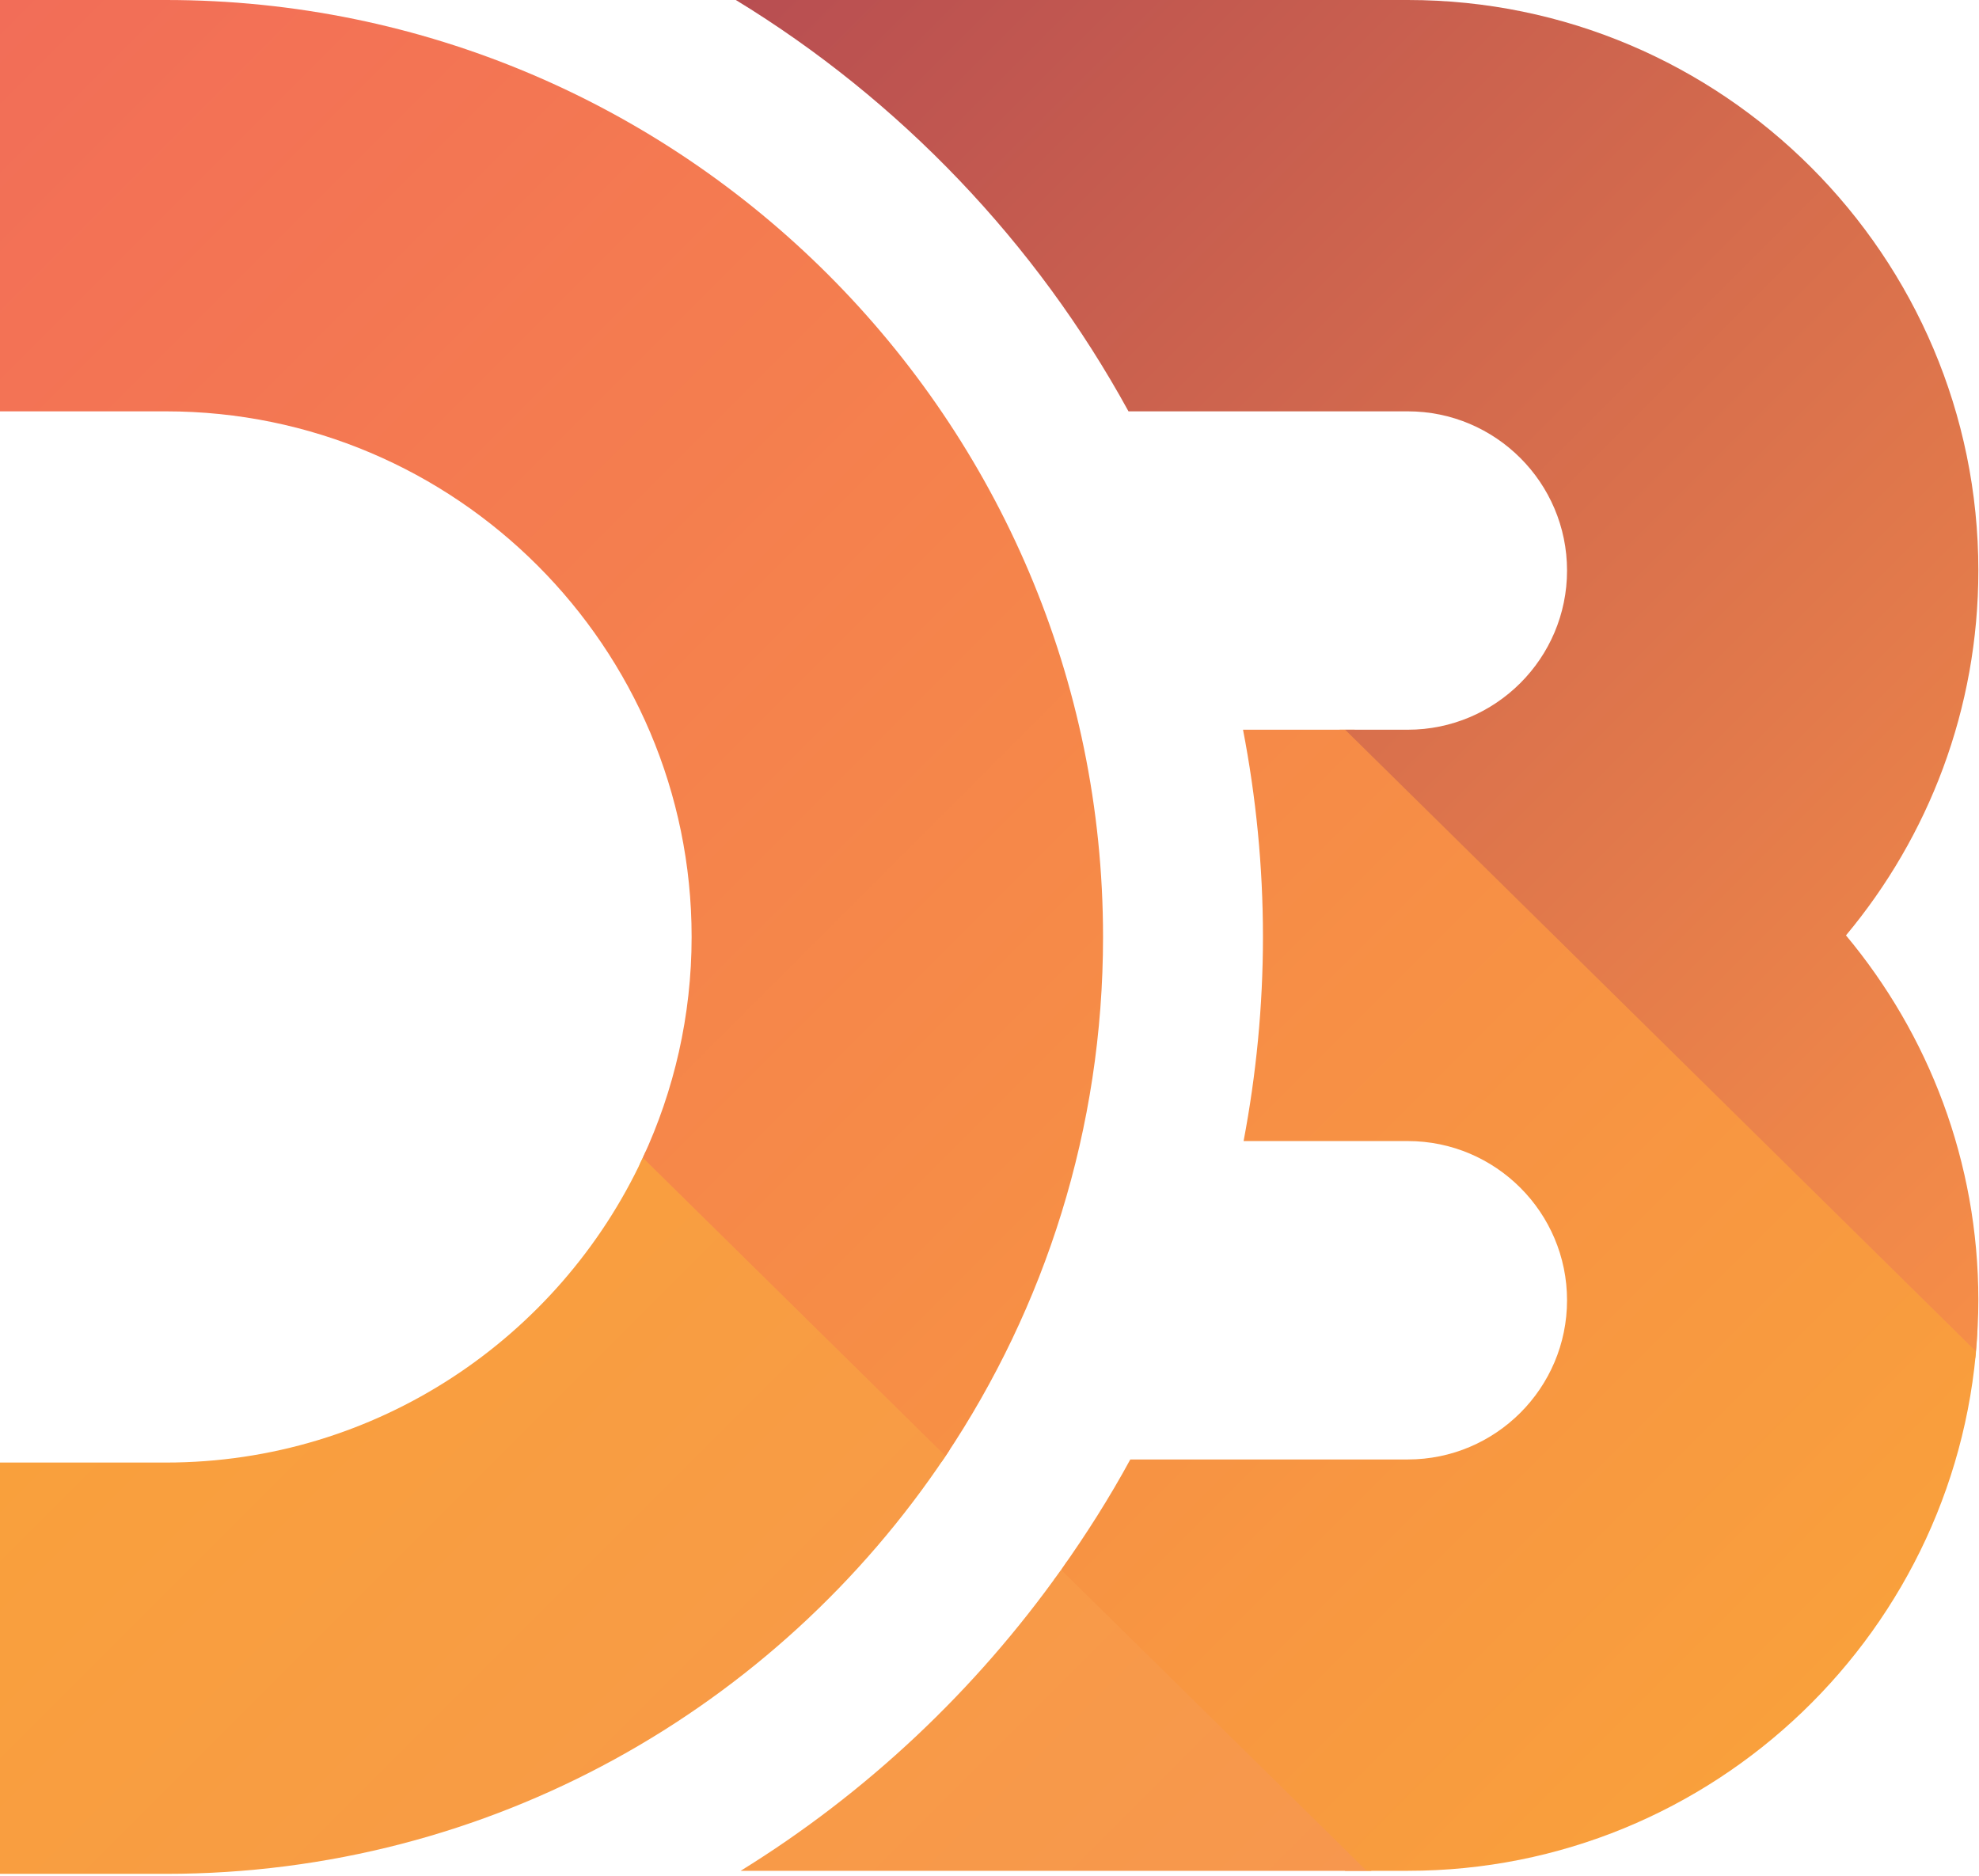
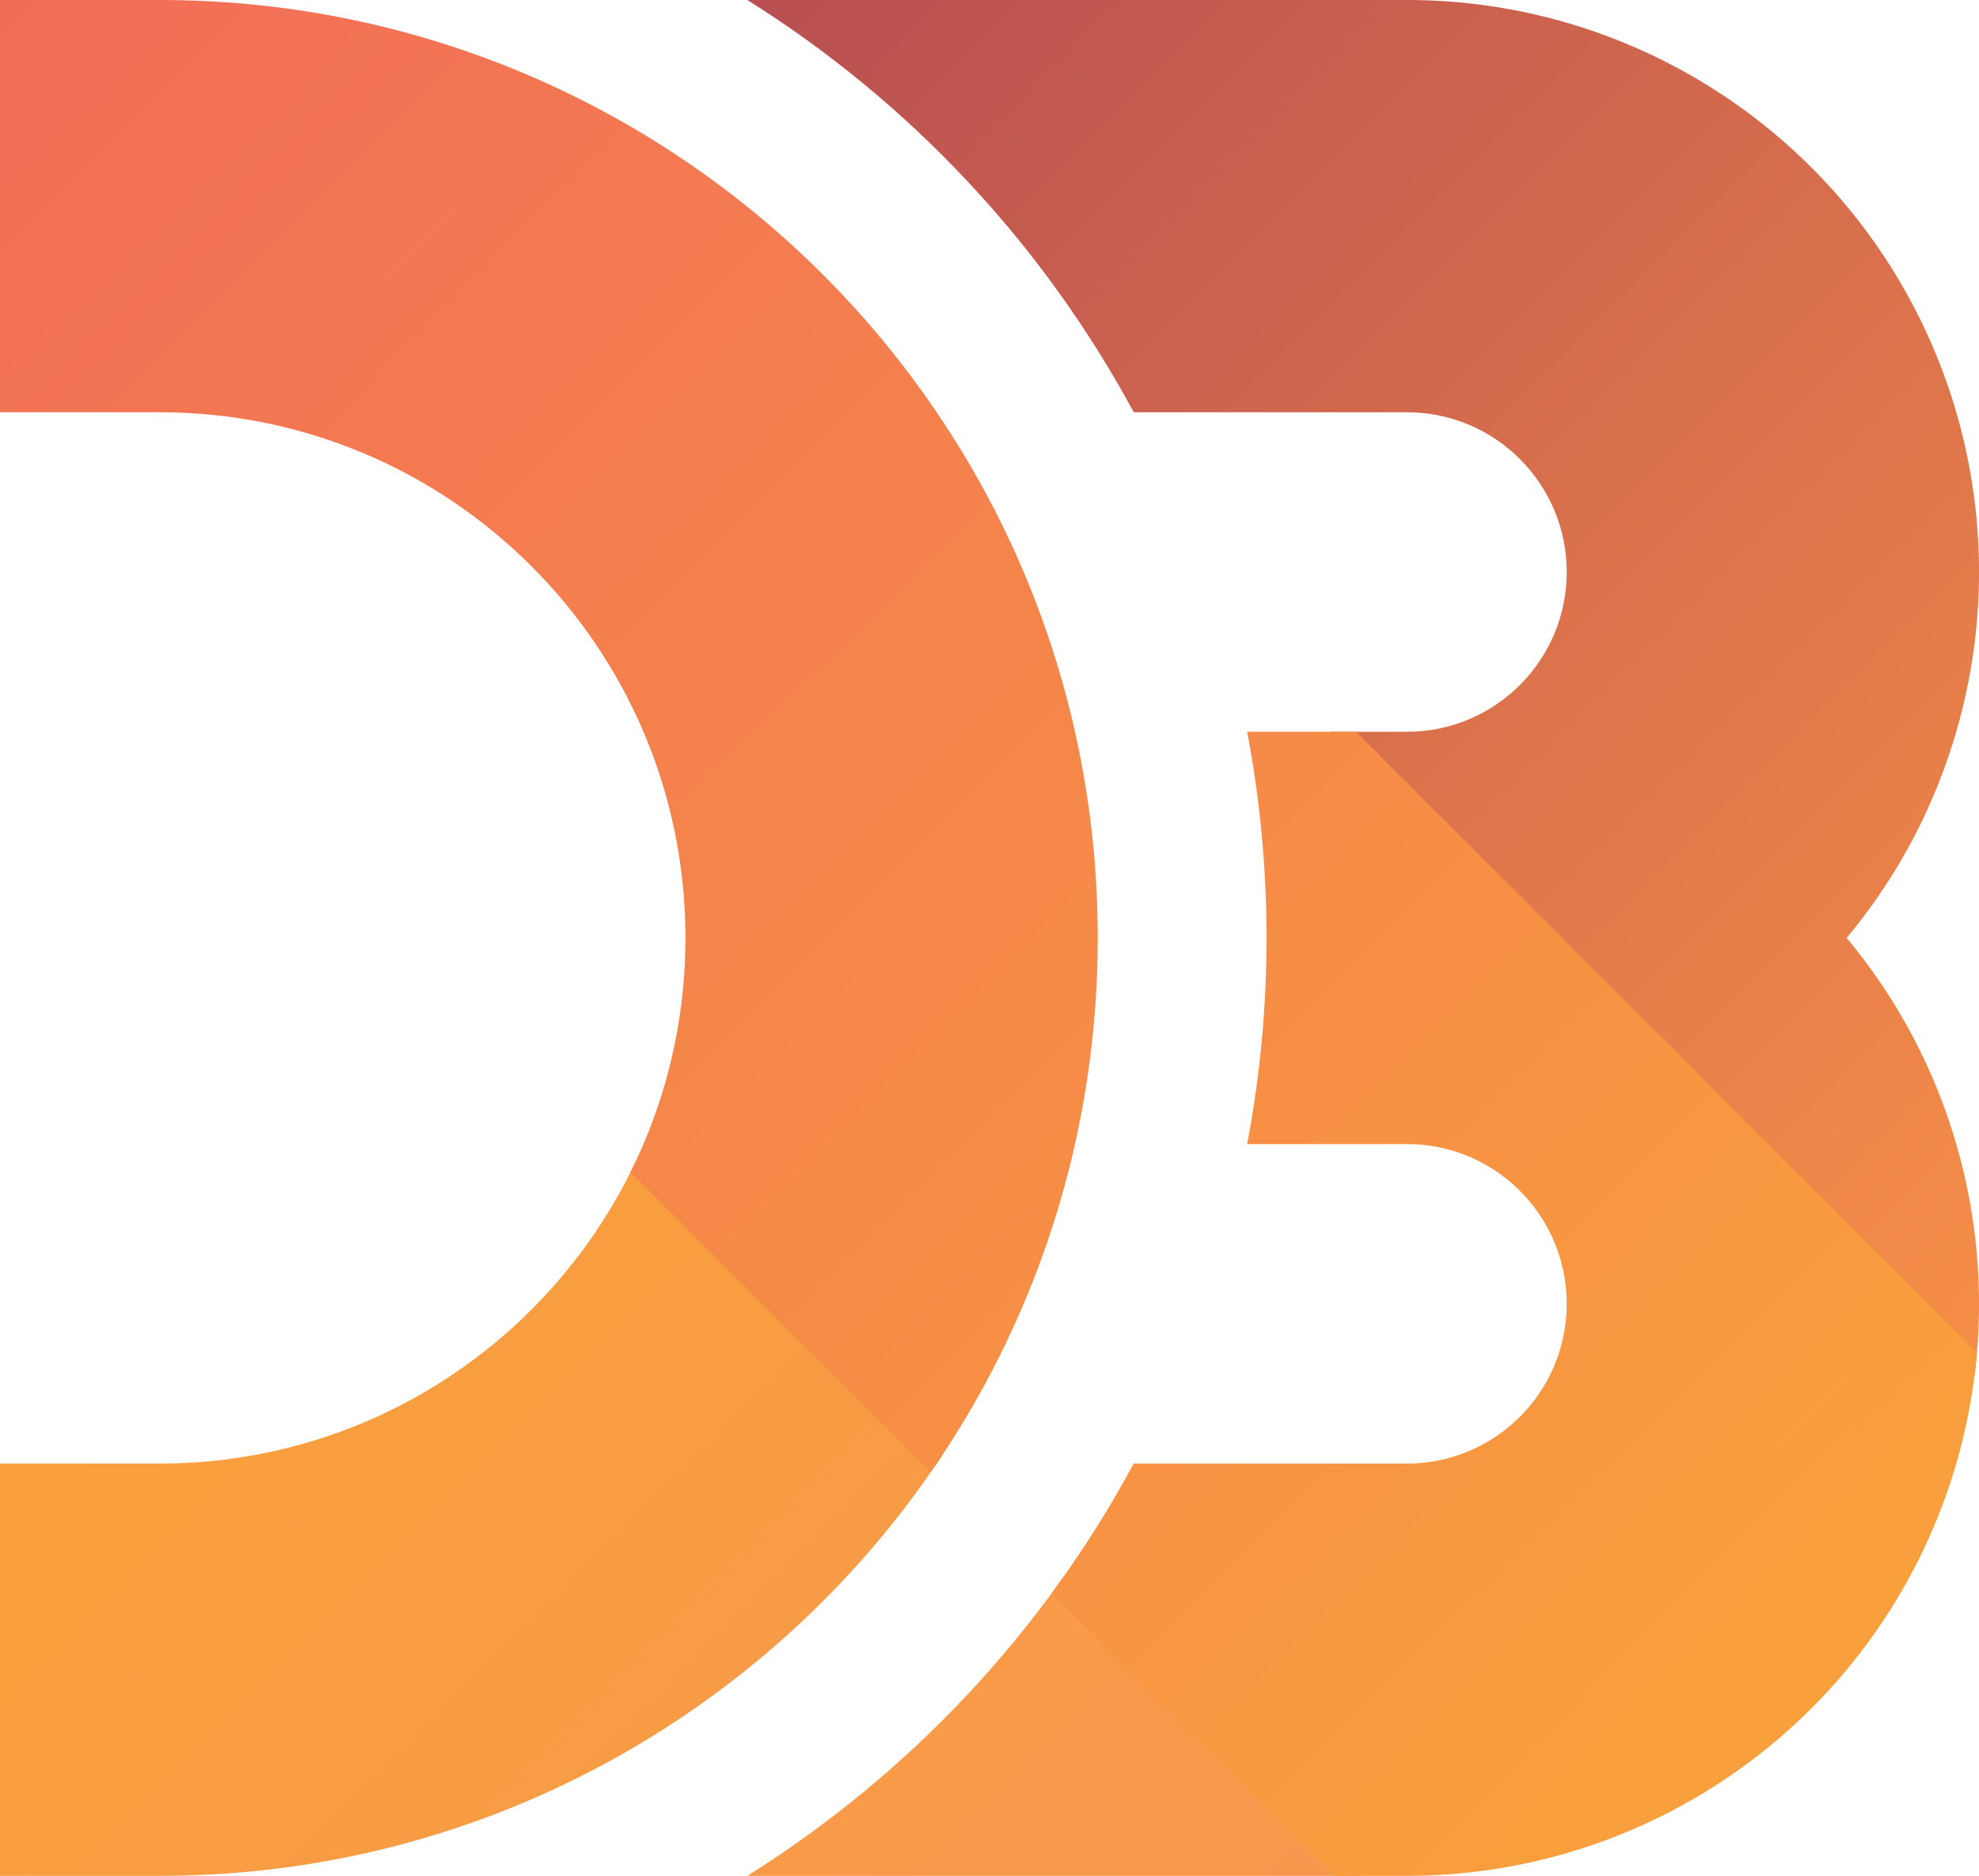
<svg xmlns="http://www.w3.org/2000/svg" version="1.1" width="96" height="91">
-   <linearGradient id="logo-gradient-1" gradientUnits="userSpaceOnUse" x1="37.242" y1="7.055" x2="97.967" y2="67.78">
-     <stop offset="0" stop-color="#F9A03C" />
-     <stop offset="1" stop-color="#F7974E" />
+   <clipPath id="clip">
+     <path d="M0,0h7.75a45.5,45.5 0 1 1 0,91h-7.75v-20h7.75a25.5,25.5 0 1 0 0,-51h-7.75zm36.251,0h32a27.75,27.75 0 0 1 21.331,45.5a27.75,27.75 0 0 1 -21.331,45.5h-32a53.69,53.69 0 0 0 18.746,-20h13.253a7.75,7.75 0 1 0 0,-15.5h-7.75a53.69,53.69 0 0 0 0,-20h7.75a7.75,7.75 0 1 0 0,-15.5h-13.253a53.69,53.69 0 0 0 -18.746,-20z" />
+   </clipPath>
+   <linearGradient id="gradient-1" gradientUnits="userSpaceOnUse" x1="7" y1="64" x2="50" y2="107">
+     <stop offset="0" stop-color="#f9a03c" />
+     <stop offset="1" stop-color="#f7974e" />
  </linearGradient>
-   <linearGradient id="logo-gradient-2" gradientUnits="userSpaceOnUse" x1="-8.039" y1="17.215" x2="45.724" y2="70.978">
-     <stop offset="0" stop-color="#F9A03C" />
-     <stop offset="1" stop-color="#F7974E" />
+   <linearGradient id="gradient-2" gradientUnits="userSpaceOnUse" x1="2" y1="-2" x2="87" y2="84">
+     <stop offset="0" stop-color="#f26d58" />
+     <stop offset="1" stop-color="#f9a03c" />
  </linearGradient>
-   <linearGradient id="logo-gradient-3" gradientUnits="userSpaceOnUse" x1="11.932" y1="36.551" x2="66.39" y2="91.009">
-     <stop offset="0" stop-color="#F9A03C" />
-     <stop offset="1" stop-color="#F7974E" />
+   <linearGradient id="gradient-3" gradientUnits="userSpaceOnUse" x1="45" y1="-10" x2="108" y2="53">
+     <stop offset="0" stop-color="#b84e51" />
+     <stop offset="1" stop-color="#f68e48" />
  </linearGradient>
-   <linearGradient id="logo-gradient-4" gradientUnits="userSpaceOnUse" x1="1.653" y1="-1.653" x2="86.899" y2="83.592">
-     <stop offset="0" stop-color="#F26D58" />
-     <stop offset="1" stop-color="#F9A03C" />
-   </linearGradient>
-   <linearGradient id="logo-gradient-5" gradientUnits="userSpaceOnUse" x1="45.245" y1="-9.548" x2="108.1" y2="53.307">
-     <stop offset="0" stop-color="#B84E51" />
-     <stop offset="1" stop-color="#F68E48" />
-   </linearGradient>
-   <linearGradient id="logo-gradient-6" gradientUnits="userSpaceOnUse" x1="6.632" y1="64.319" x2="49.679" y2="107.366">
-     <stop offset="0" stop-color="#F9A03C" />
-     <stop offset="1" stop-color="#F7974E" />
-   </linearGradient>
-   <path fill="url(#logo-gradient-1)" d="M95.82,65.857c0.043-0.418,0.074-0.84,0.098-1.264c0.029-0.502-30.211-29.194-30.211-29.194h-0.723C64.984,35.399,95.635,67.73,95.82,65.857z" />
-   <path fill="url(#logo-gradient-2)" d="M31.302,55.904c-0.04,0.088-0.08,0.176-0.121,0.264c-0.043,0.092-0.087,0.184-0.131,0.275c-0.964,2.01,13.495,16.145,14.658,14.428c0.053-0.076,0.106-0.156,0.159-0.232c0.059-0.09,0.117-0.176,0.175-0.266C46.972,68.961,31.715,54.986,31.302,55.904z" />
-   <path fill="url(#logo-gradient-3)" d="M51.734,75.781c-0.041,0.09-0.332,0.582-0.598,0.842c-0.045,0.09,14.115,14.133,14.115,14.133h1.275C66.527,90.756,53.234,76.375,51.734,75.781z" />
-   <path fill="url(#logo-gradient-4)" d="M95.938,64.338c-0.662,14.68-12.807,26.418-27.645,26.418h-2.006L51.469,76.158c1.219-1.719,2.352-3.5,3.361-5.357h13.463c4.258,0,7.723-3.463,7.723-7.723c0-4.258-3.465-7.723-7.723-7.723h-7.967c0.607-3.209,0.939-6.518,0.939-9.903c0-3.437-0.338-6.793-0.967-10.053h4.949l30.604,30.155C95.887,65.15,95.916,64.746,95.938,64.338z M8.05,0H0v19.955h8.05c14.06,0,25.5,11.437,25.5,25.497c0,3.825-0.853,7.456-2.369,10.716l14.686,14.471c4.822-7.215,7.641-15.877,7.641-25.187C53.508,20.39,33.115,0,8.05,0z" />
-   <path fill="url(#logo-gradient-5)" d="M68.293,0H35.695c7.962,4.861,14.555,11.754,19.047,19.955h13.551c4.258,0,7.723,3.463,7.723,7.723c0,4.259-3.465,7.722-7.723,7.722h-3.045l30.604,30.155c0.072-0.818,0.117-1.641,0.117-2.477c0-6.727-2.414-12.898-6.422-17.701c4.008-4.801,6.422-10.973,6.422-17.699C95.969,12.417,83.555,0,68.293,0z" />
-   <path fill="url(#logo-gradient-6)" d="M66.287,90.756H35.928C42.039,86.982,47.322,82,51.469,76.158L66.287,90.756z M45.867,70.639L31.182,56.168C27.125,64.887,18.284,70.951,8.05,70.951H0v19.953h8.05C23.804,90.904,37.709,82.846,45.867,70.639z" />
+   <g clip-path="url(#clip)">
+     <path d="M-100,-102m-27,0v300h300z" fill="url(#gradient-1)" />
+     <path d="M-100,-102m27,0h300v300z" fill="url(#gradient-3)" />
+     <path d="M-100,-102l300,300" fill="none" stroke="url(#gradient-2)" stroke-width="40" />
+   </g>
</svg>
